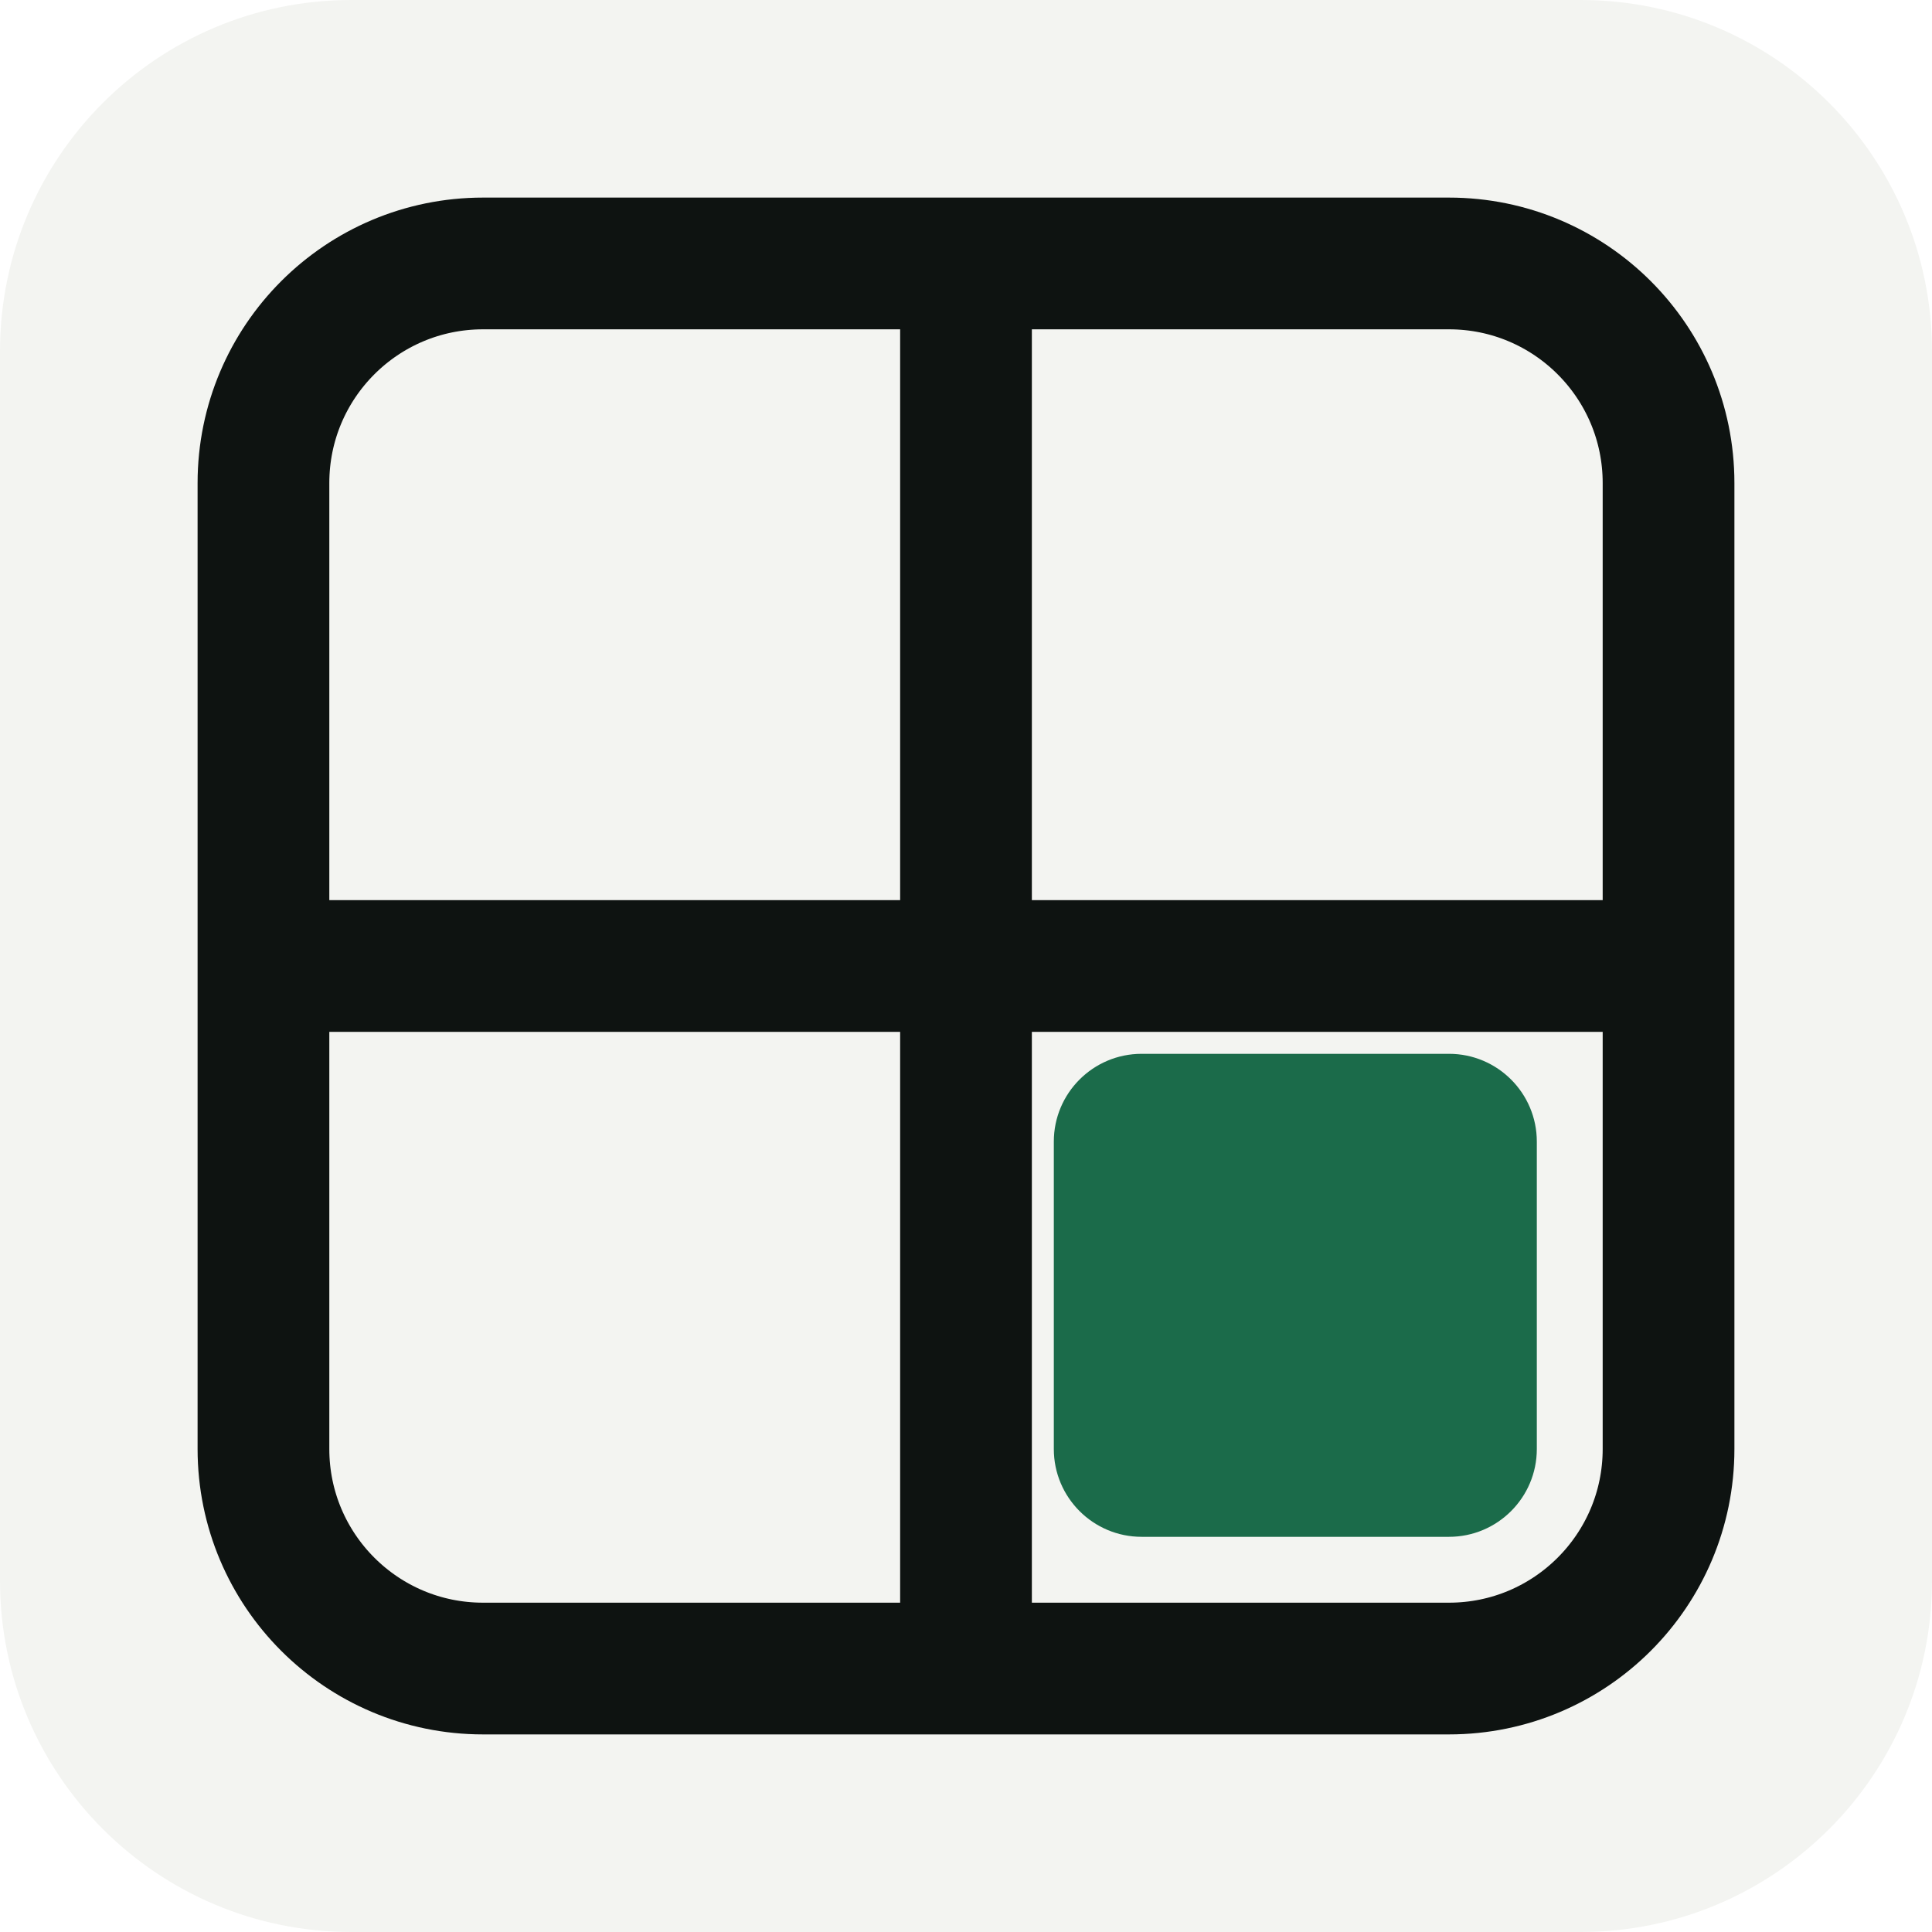
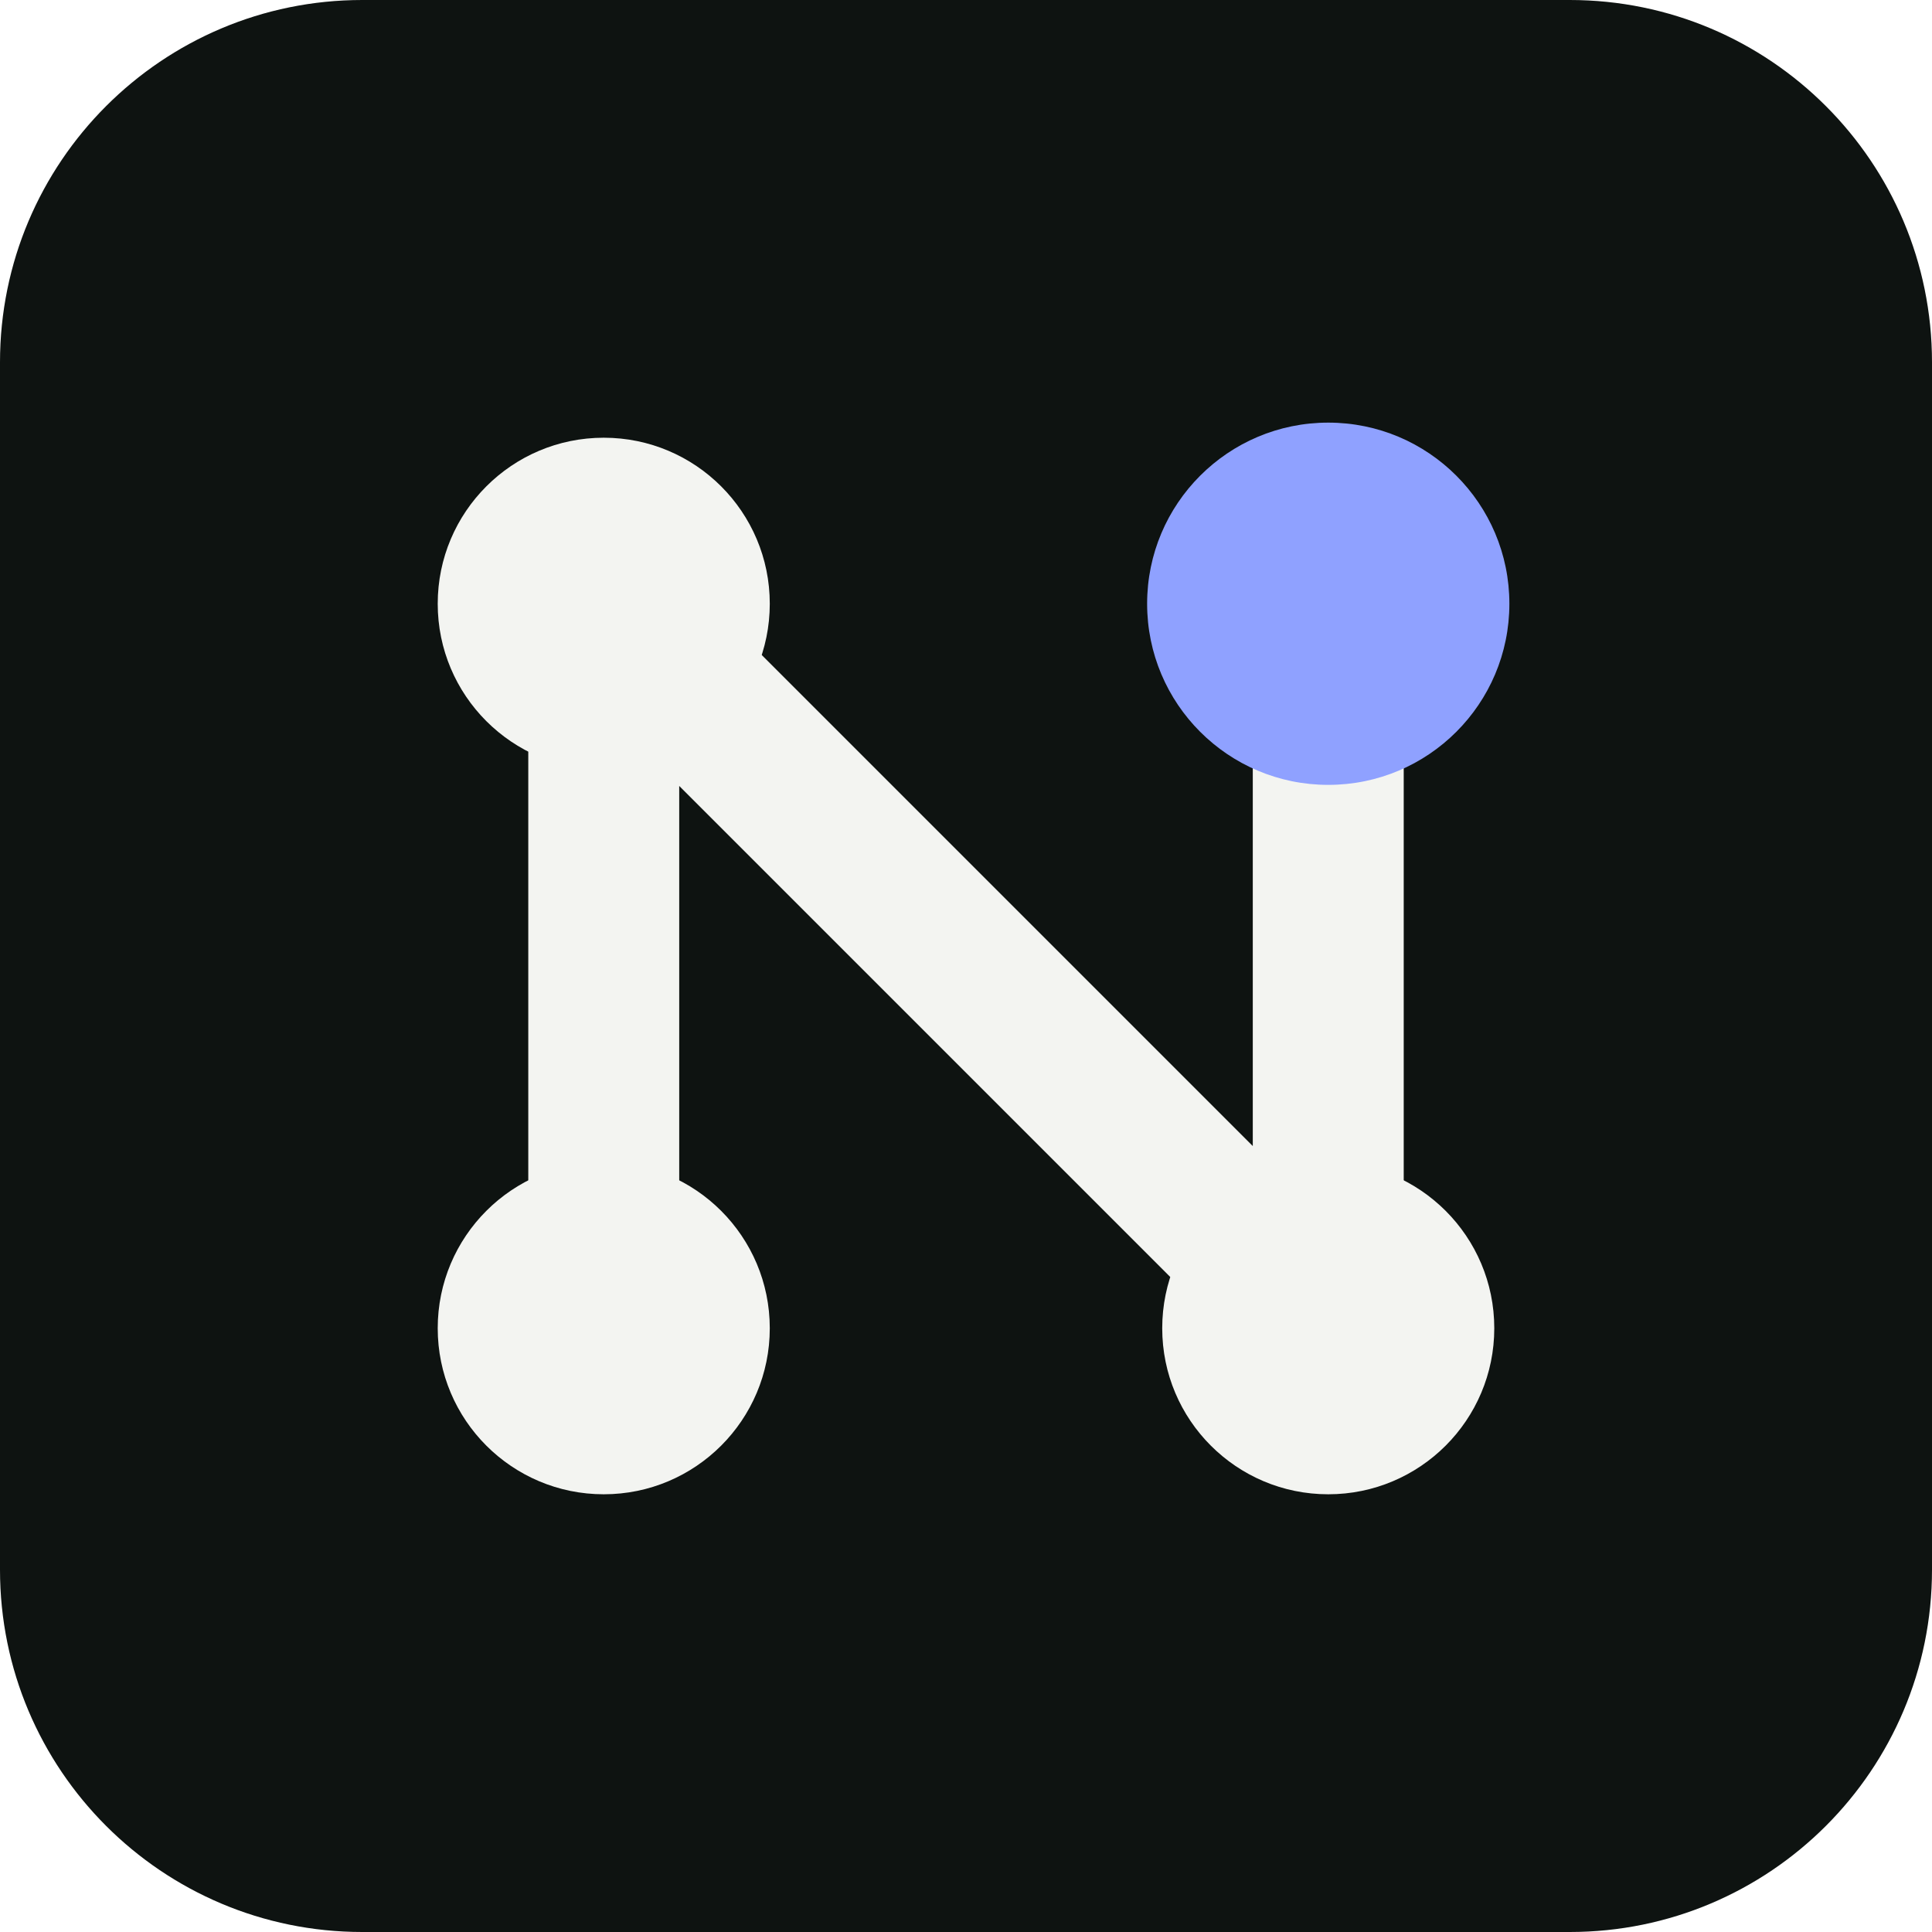
- <svg xmlns="http://www.w3.org/2000/svg" viewBox="0 0 44 44">
-   <rect width="44" height="44" rx="8" fill="#f3f4f1" />
-   <rect x="6" y="6" width="32" height="32" rx="5" fill="none" stroke="#0e1311" stroke-width="3" />
-   <path d="M6 22h32M22 6v32" stroke="#0e1311" stroke-width="3" />
-   <rect x="24" y="24" width="11" height="11" rx="2" fill="#1b6b4a" />
+ <svg xmlns="http://www.w3.org/2000/svg" viewBox="0 0 64 64">
+   <rect width="64" height="64" rx="12" fill="#0e1311" />
+   <path d="M20 44V20L44 44V20" fill="none" stroke="#f3f4f1" stroke-width="5" stroke-linecap="round" stroke-linejoin="round" />
+   <circle cx="20" cy="44" r="5.5" fill="#f3f4f1" />
+   <circle cx="20" cy="20" r="5.5" fill="#f3f4f1" />
+   <circle cx="44" cy="44" r="5.5" fill="#f3f4f1" />
+   <circle cx="44" cy="20" r="6" fill="#8fa1ff" />
</svg>
